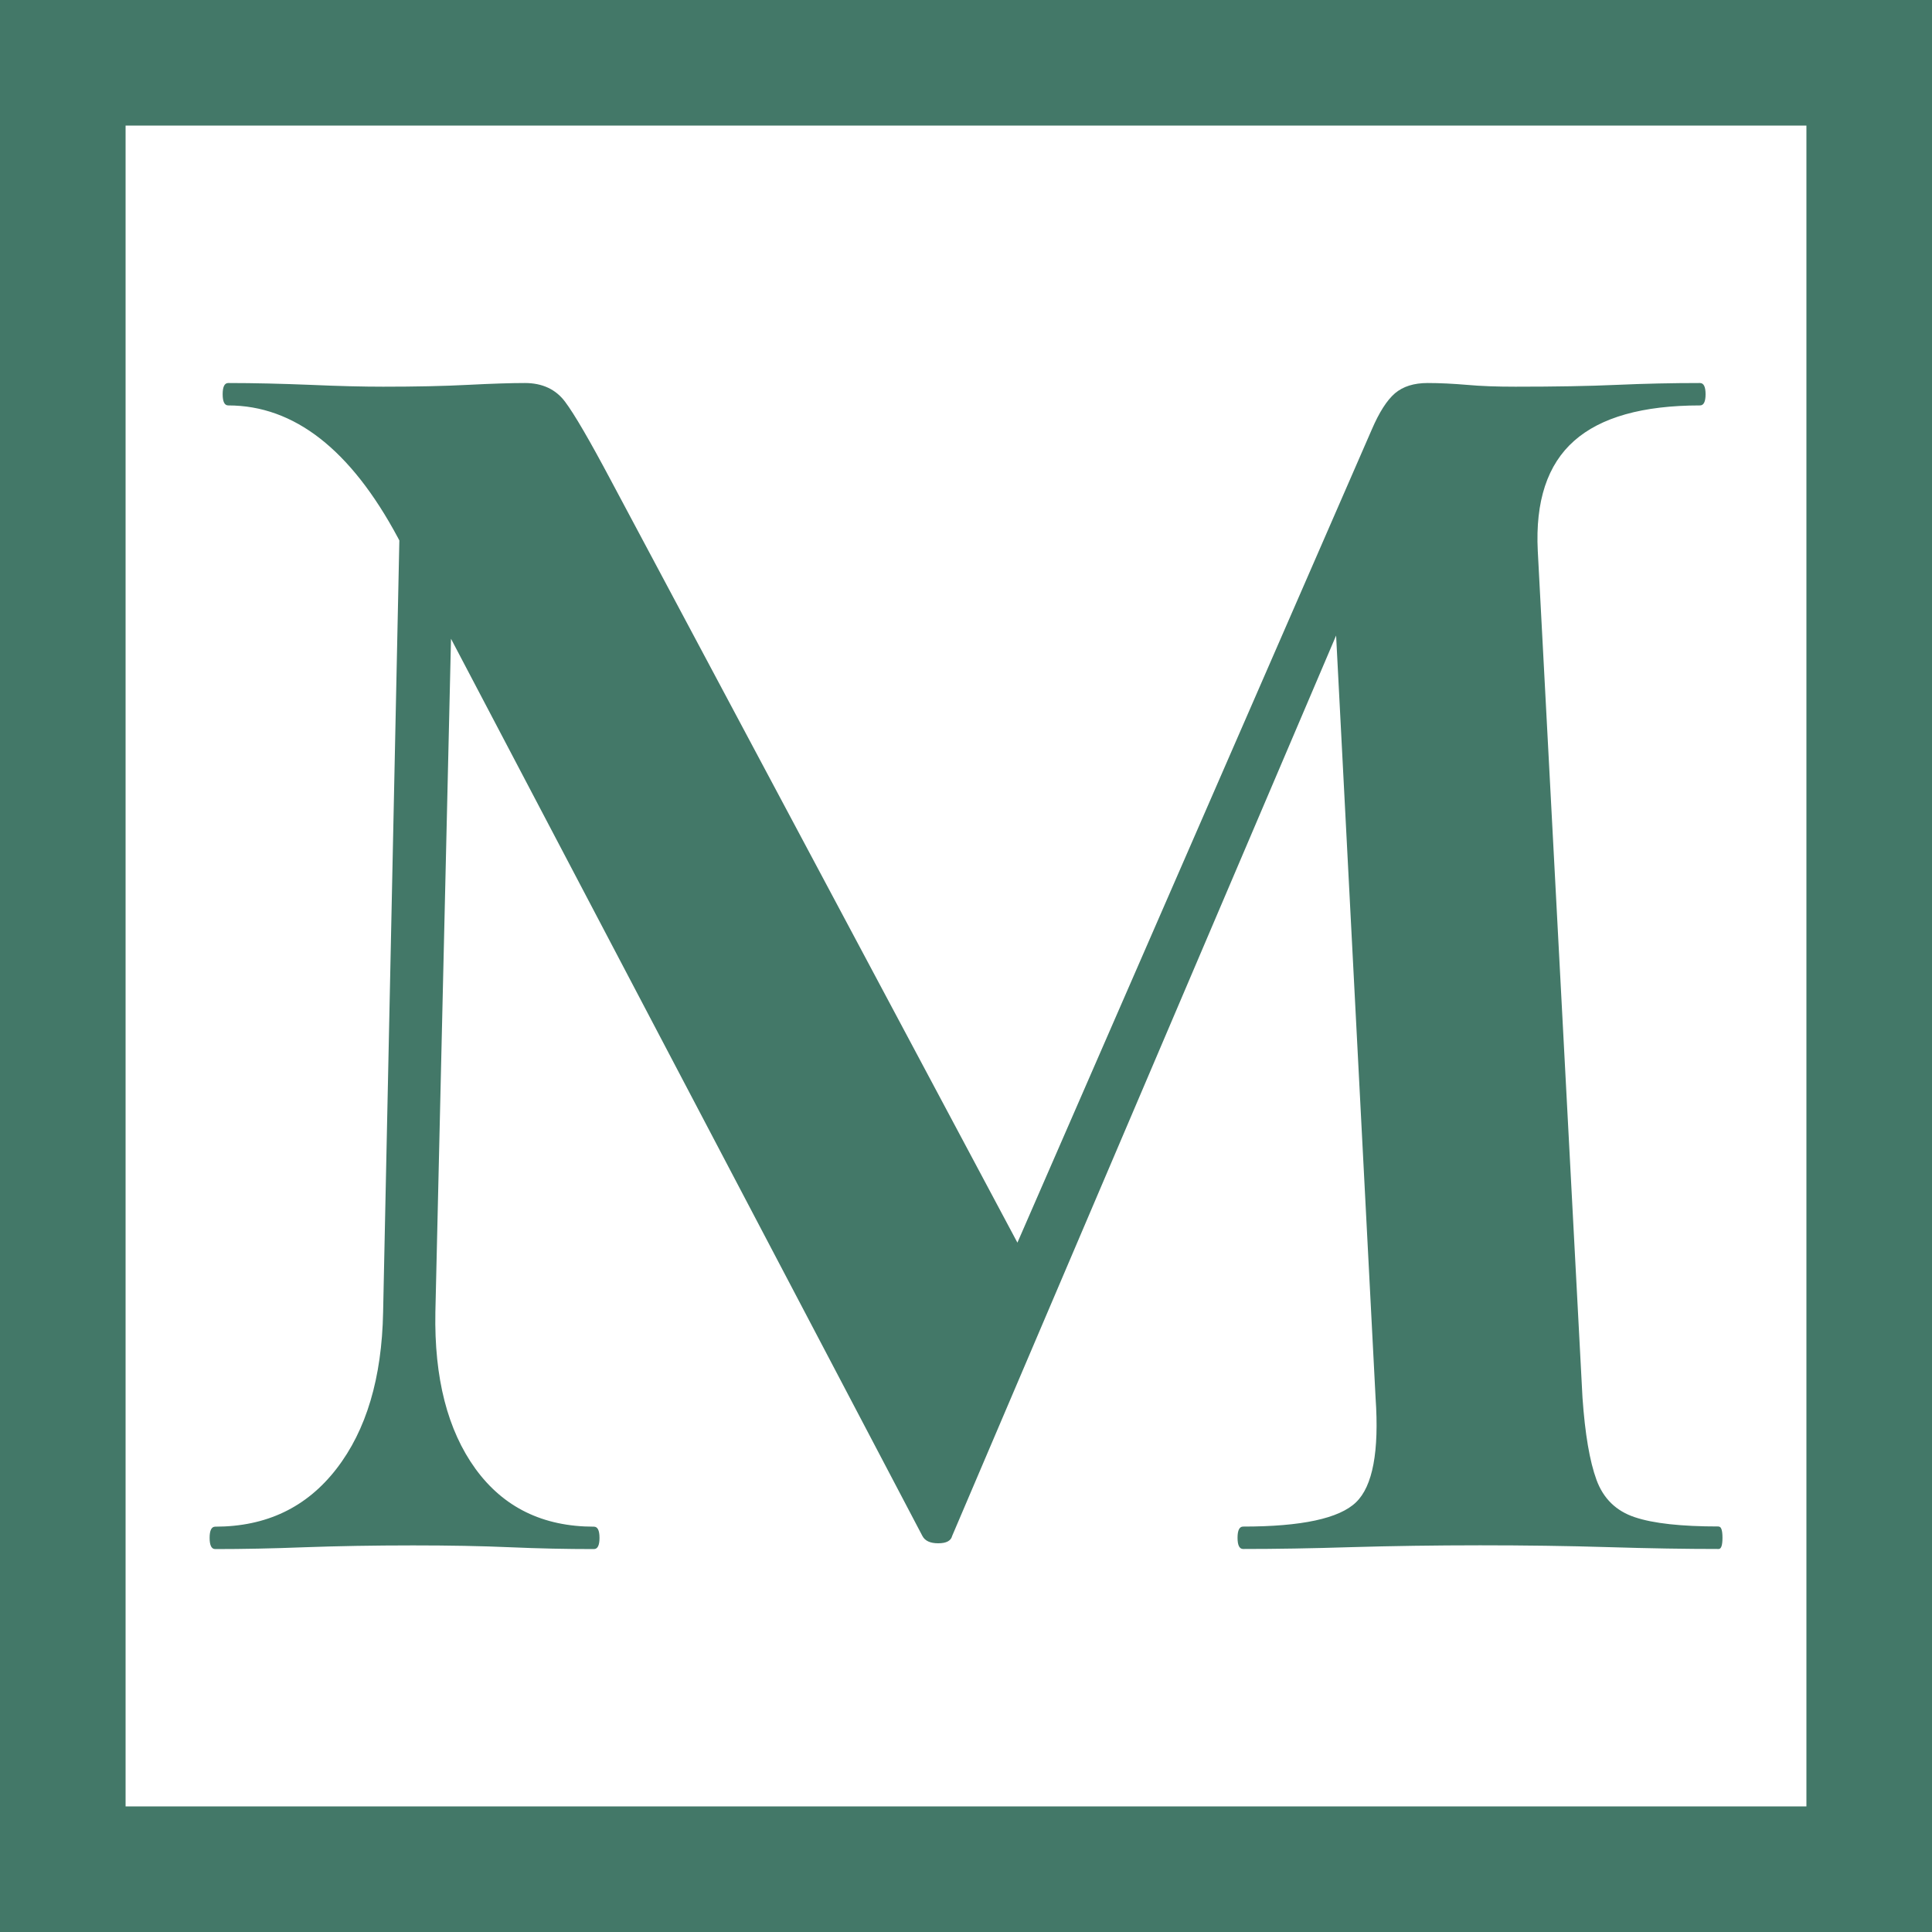
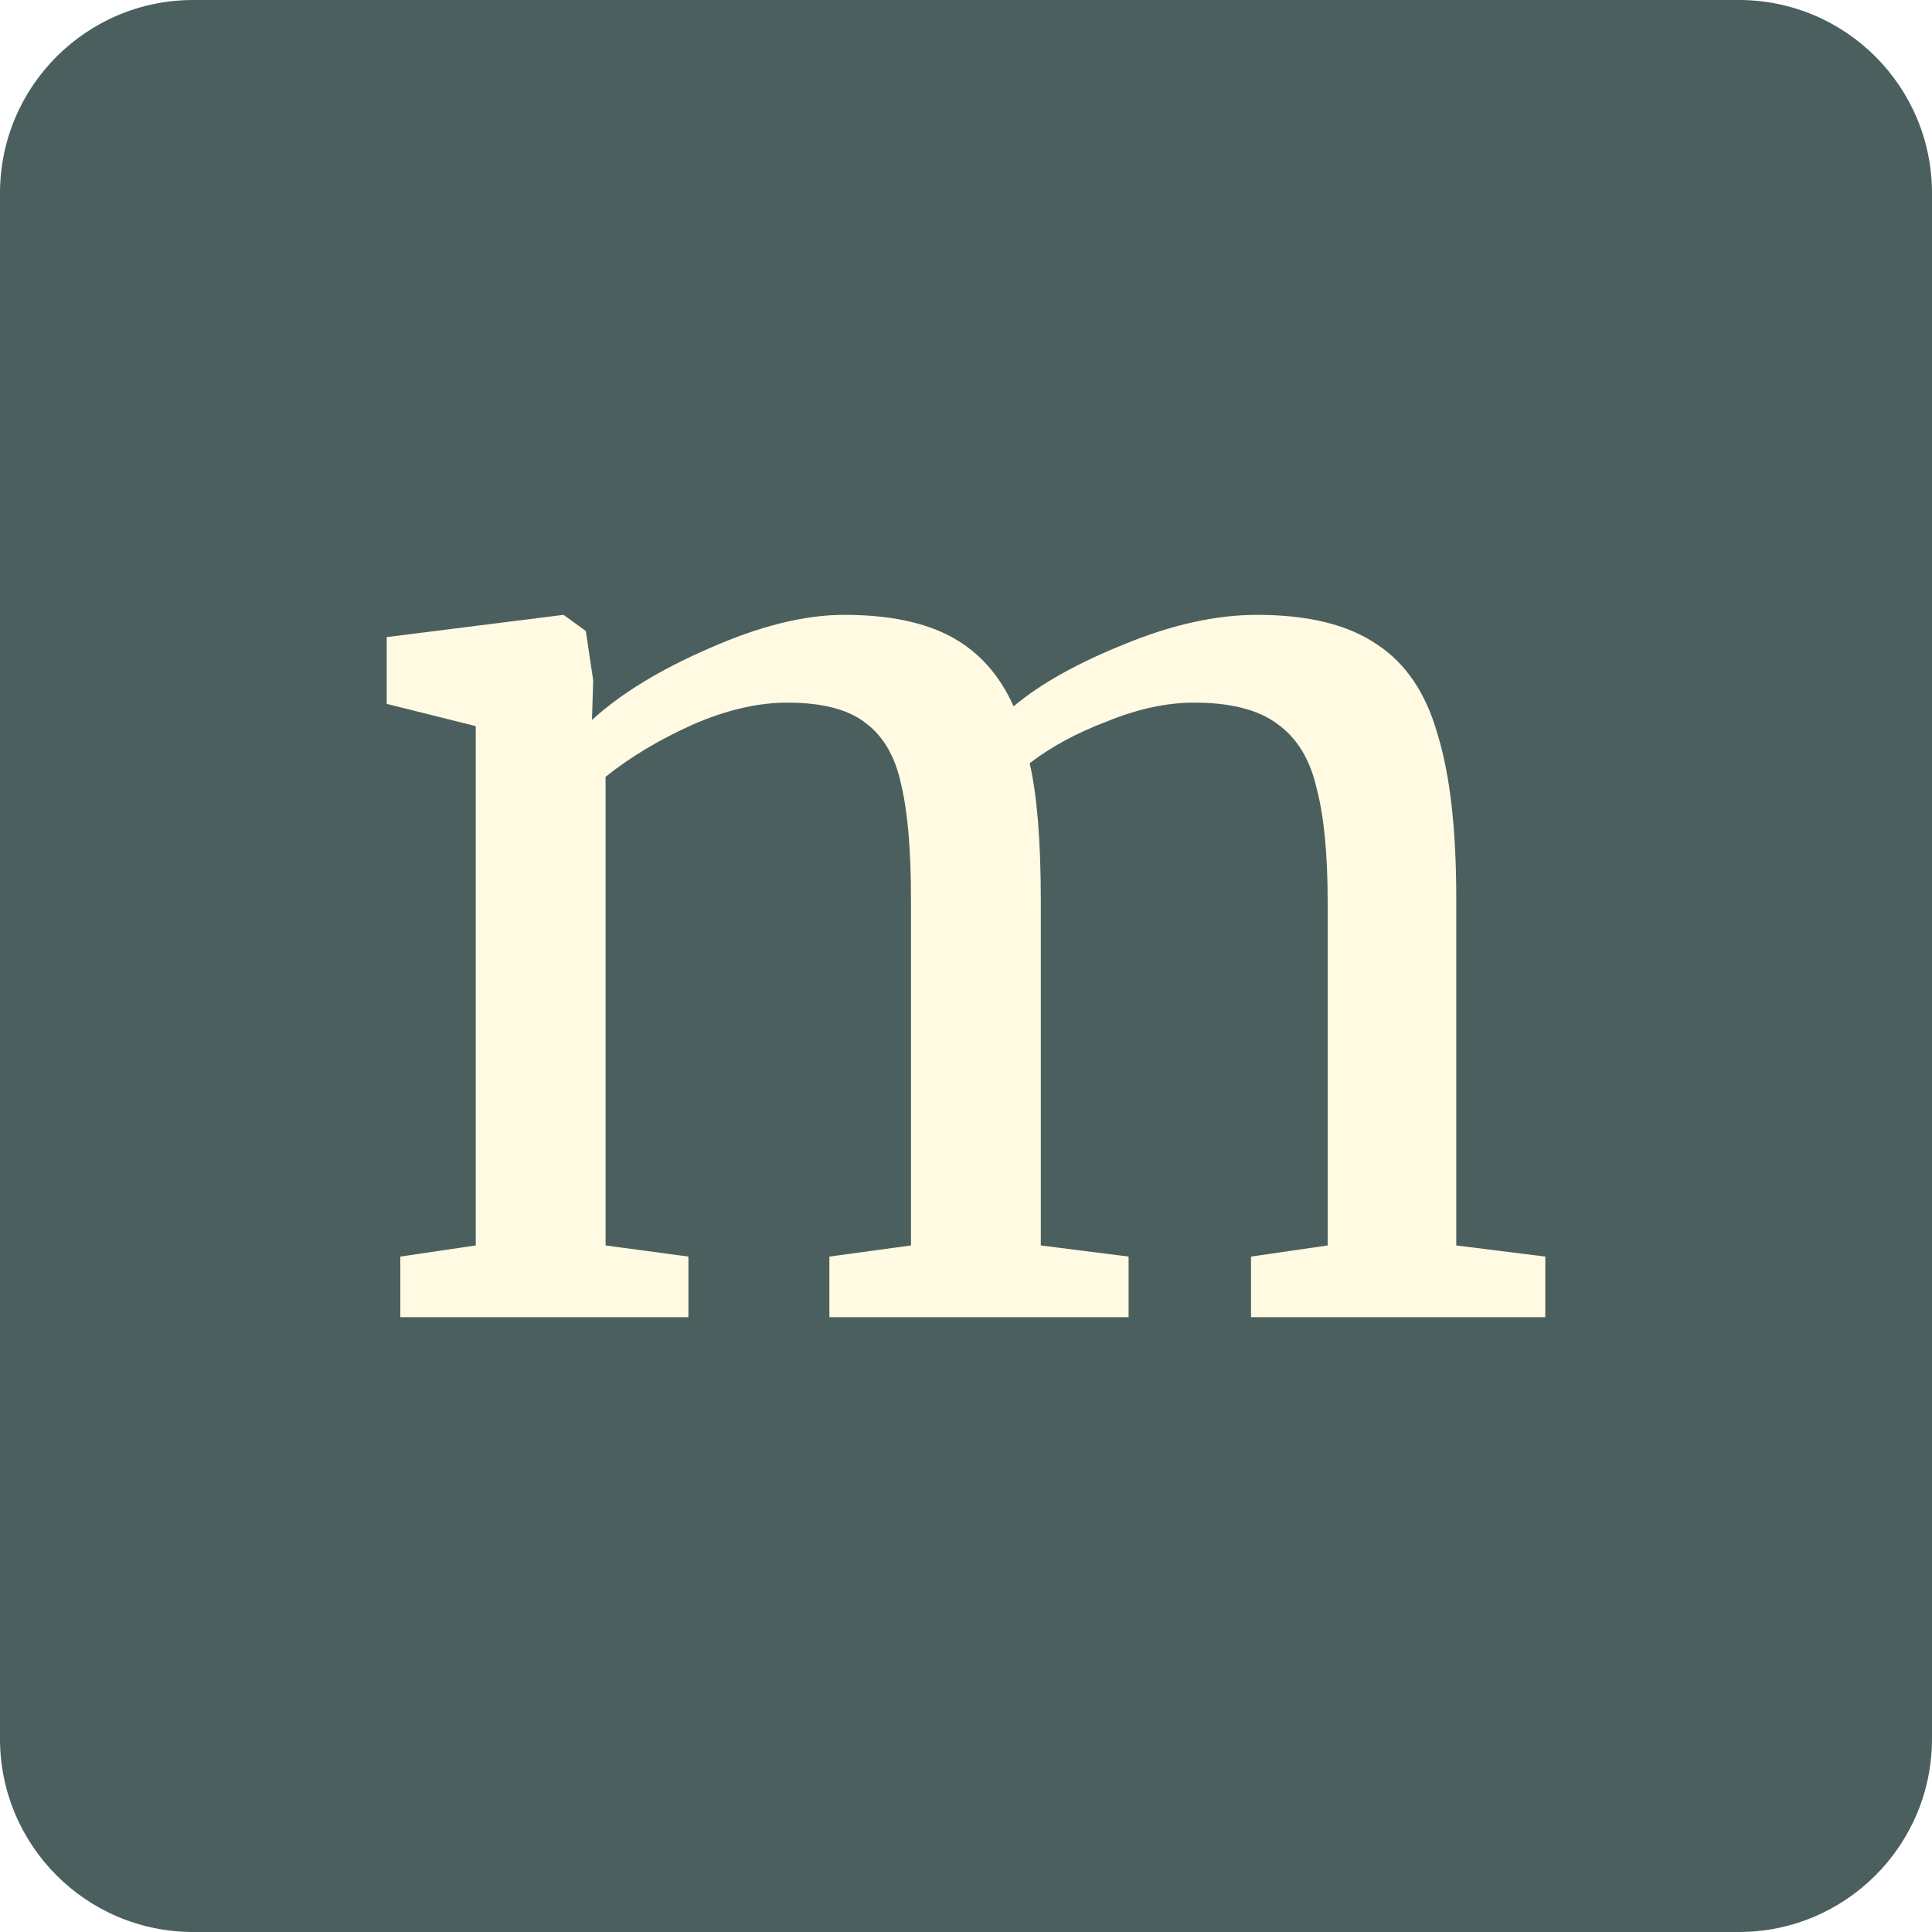
- <svg xmlns="http://www.w3.org/2000/svg" id="Layer_1" viewBox="0 0 200 200">
-   <defs>
-     <style>.cls-1{fill:#437868;}</style>
-   </defs>
-   <path class="cls-1" d="M187,13V187H13V13H187M200,0H0V200H200V0h0Z" />
-   <path class="cls-1" d="M39.66,135.82l1.93-91.72,5.6,.39-2.12,91.34c-.13,6.82,1.26,12.23,4.15,16.22,2.9,3.99,6.98,5.99,12.26,5.99,.39,0,.58,.39,.58,1.16s-.19,1.16-.58,1.16c-2.83,0-5.73-.06-8.69-.19-2.96-.13-6.31-.19-10.04-.19-4.12,0-7.85,.07-11.2,.19-3.35,.13-6.44,.19-9.27,.19-.39,0-.58-.39-.58-1.16s.19-1.16,.58-1.16c5.28,0,9.46-1.99,12.55-5.99,3.09-3.99,4.7-9.4,4.83-16.22Zm138.26,22.21c.26,0,.39,.39,.39,1.16s-.13,1.16-.39,1.16c-3.35,0-7.14-.06-11.39-.19-4.25-.13-8.69-.19-13.32-.19s-9.21,.07-13.32,.19c-4.12,.13-7.85,.19-11.2,.19-.39,0-.58-.39-.58-1.16s.19-1.16,.58-1.16c6.05,0,9.95-.84,11.68-2.51,1.74-1.67,2.41-5.28,2.03-10.81l-4.44-85.74,9.85-15.45-49.24,115.47c-.13,.52-.61,.77-1.45,.77s-1.38-.26-1.64-.77L41.2,55.68c-4.89-9.14-10.75-13.71-17.57-13.71-.39,0-.58-.39-.58-1.16s.19-1.16,.58-1.16c2.7,0,5.53,.07,8.5,.19,2.96,.13,5.47,.19,7.53,.19,3.35,0,6.28-.06,8.79-.19,2.51-.13,4.47-.19,5.89-.19,1.8,0,3.19,.65,4.15,1.93,.97,1.29,2.54,3.99,4.73,8.11l43.25,81.1-9.66,17.38,45.19-103.69c.77-1.8,1.58-3.06,2.41-3.77,.84-.71,1.96-1.06,3.38-1.06,1.29,0,2.64,.07,4.06,.19,1.42,.13,3.09,.19,5.02,.19,4.12,0,7.63-.06,10.52-.19,2.9-.13,5.76-.19,8.59-.19,.39,0,.58,.39,.58,1.16s-.19,1.16-.58,1.16c-5.92,0-10.27,1.22-13.03,3.67-2.77,2.45-4.02,6.25-3.76,11.39l4.63,87.67c.26,3.73,.74,6.56,1.45,8.5,.71,1.93,2.03,3.22,3.96,3.86,1.93,.65,4.83,.96,8.69,.96Z" />
+ <svg xmlns="http://www.w3.org/2000/svg" width="200" height="200" viewBox="0 0 200 200" fill="none">
+   <rect width="200" height="200" rx="20" fill="#4B5F5F" />
+   <path d="M41.44 130.08L49.248 128.928V75.168L40.032 72.864V65.952L58.336 63.648L60.64 65.312L61.408 70.432L61.28 74.528C64.267 71.797 68.32 69.323 73.44 67.104C78.645 64.8 83.296 63.648 87.392 63.648C92 63.648 95.712 64.416 98.528 65.952C101.344 67.488 103.477 69.877 104.928 73.12C107.659 70.816 111.456 68.683 116.32 66.72C121.269 64.672 125.877 63.648 130.144 63.648C135.435 63.648 139.573 64.672 142.56 66.72C145.547 68.683 147.637 71.797 148.832 76.064C150.112 80.245 150.752 85.877 150.752 92.96V128.928L159.968 130.08V136.352H129.504V130.08L137.44 128.928V93.344C137.44 88.395 137.056 84.469 136.288 81.568C135.605 78.581 134.24 76.363 132.192 74.912C130.229 73.461 127.371 72.736 123.616 72.736C120.8 72.736 117.813 73.376 114.656 74.656C111.499 75.851 108.811 77.301 106.592 79.008C107.36 82.336 107.744 87.072 107.744 93.216V128.928L116.832 130.08V136.352H85.856V130.08L94.304 128.928V93.088C94.304 87.968 93.963 84 93.28 81.184C92.683 78.368 91.488 76.277 89.696 74.912C87.904 73.461 85.173 72.736 81.504 72.736C78.432 72.736 75.147 73.504 71.648 75.04C68.235 76.576 65.248 78.368 62.688 80.416V128.928L71.264 130.08V136.352H41.44V130.08Z" fill="#FFFAE1" />
</svg>
